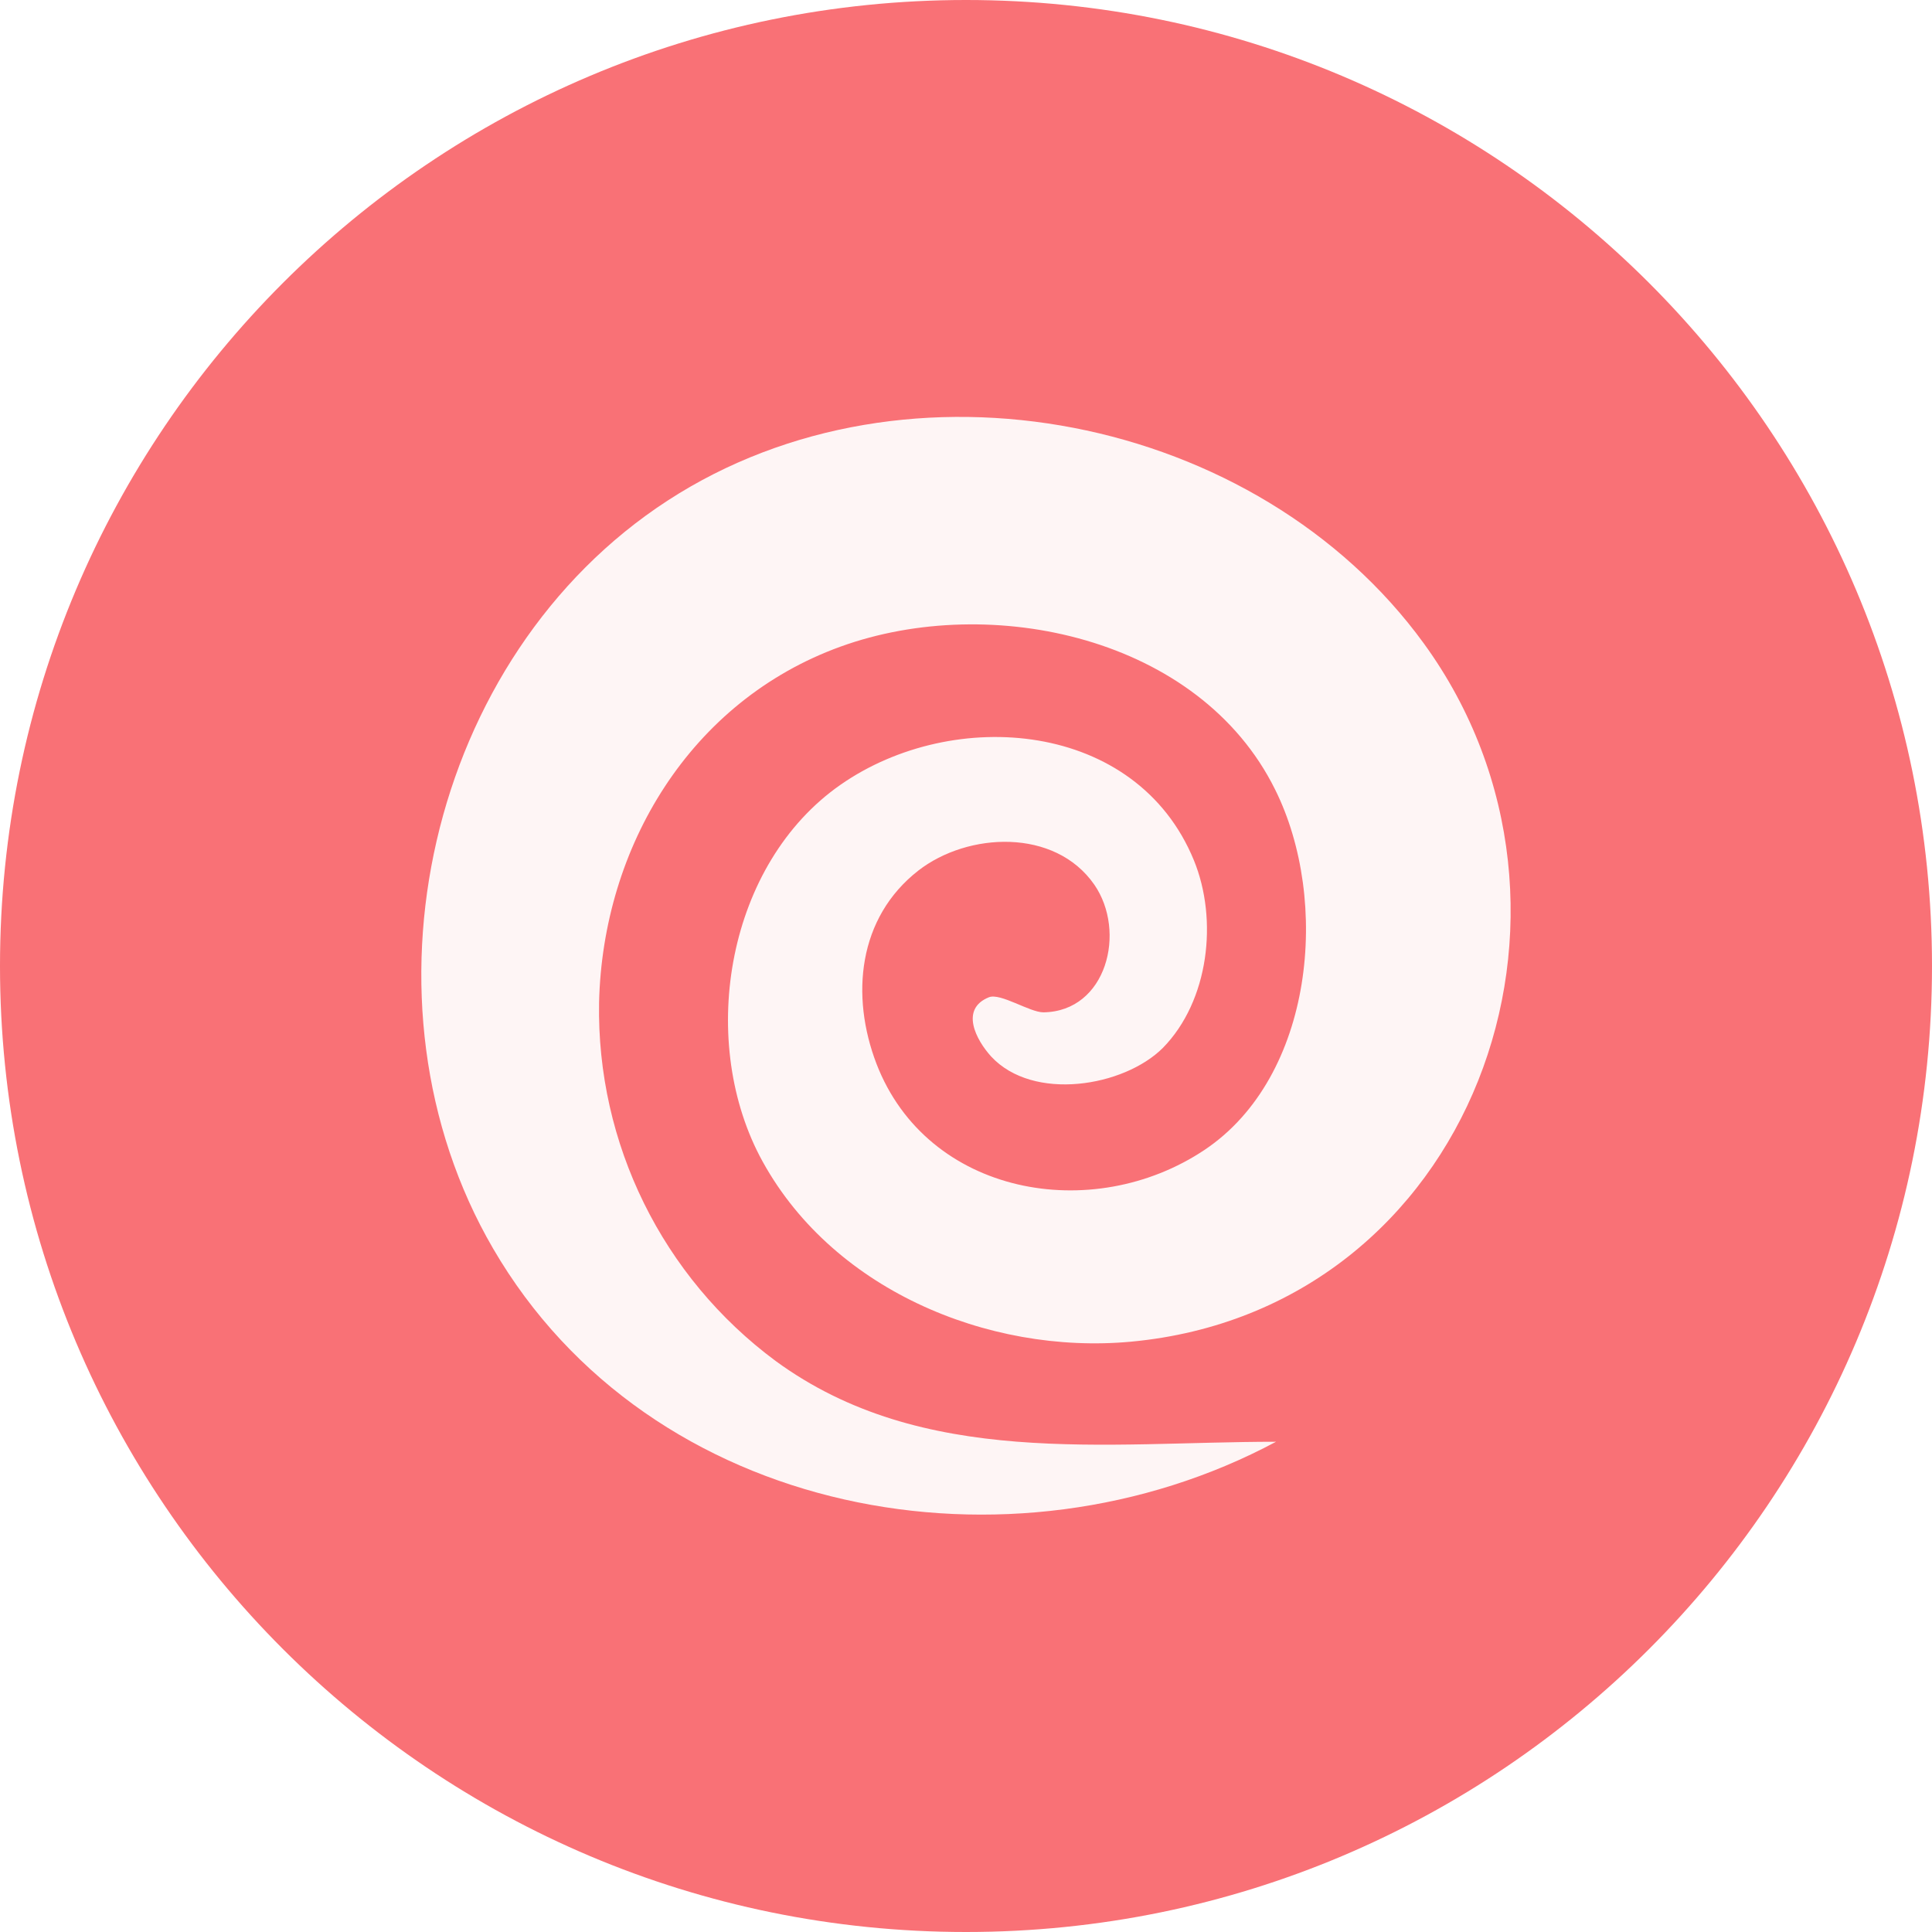
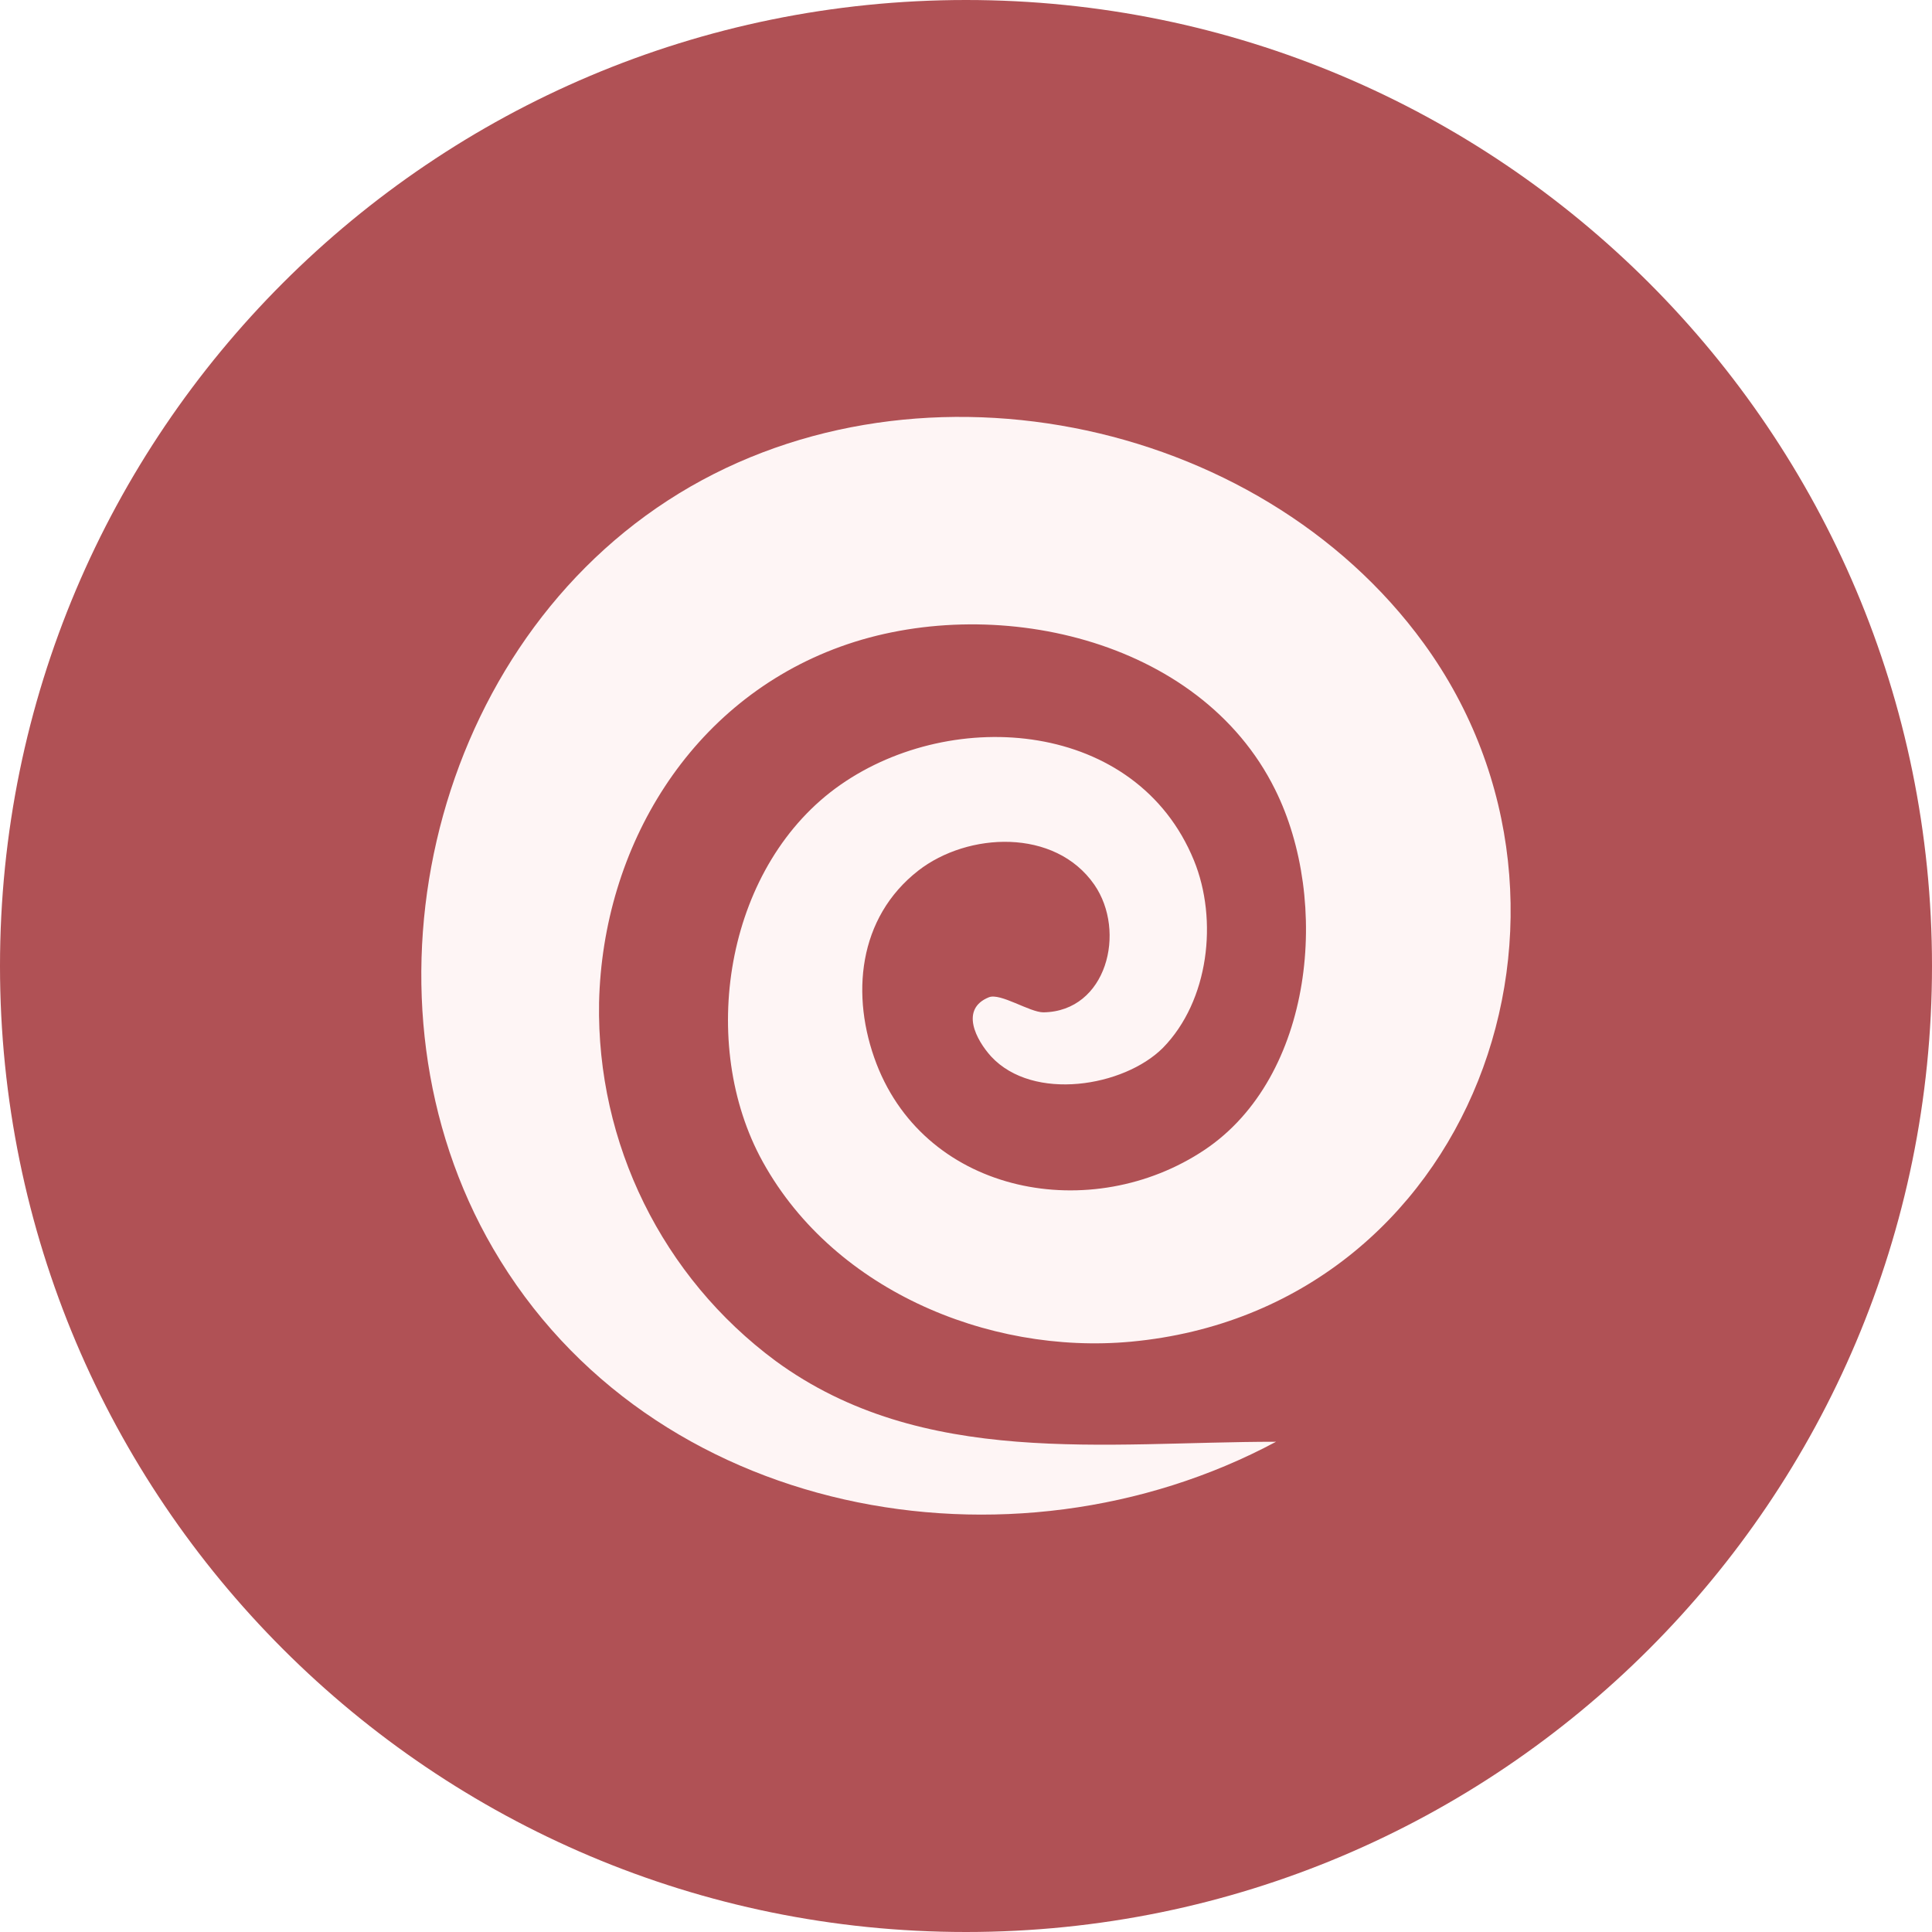
<svg xmlns="http://www.w3.org/2000/svg" viewBox="0 0 128 128">
  <defs>
-     <style>.cls-1{fill:#f97176;}.cls-2{fill:#fef5f5;}</style>
+     <style>.cls-1{fill:#b05155;}.cls-2{fill:#fef5f5;}</style>
  </defs>
  <g id="psychic">
    <circle class="cls-1" cx="64" cy="64" r="64" />
    <path class="cls-2" d="M84.54,95.52c-17.55,9.39-41.48,5.06-51.87-12.8-9.5-16.31-4.33-39.23,11.57-49.56s39.1-5.67,50.1,9.48c12.83,17.66,3.22,44.14-19.41,46.25-9.52.88-20-3.53-24.6-12.3-4.1-7.9-2.13-19.38,5.36-24.6S75.3,47.73,79.1,57c1.61,3.94,1,9.31-2.06,12.43C74.46,72,68.46,73,65.67,70c-1-1.1-2.09-3.15-.15-3.93.76-.3,2.7,1,3.61,1,4.19-.06,5.52-5.35,3.37-8.46-2.61-3.76-8.38-3.48-11.66-.93-4,3.12-4.5,8.29-2.77,12.8,3.36,8.71,14.29,10.68,21.74,5.7,7.24-4.85,8.34-16.5,4.67-23.87-5-10.11-18.82-13.08-28.79-9.47s-15.76,13.28-16,23.58A28.92,28.92,0,0,0,51.39,90.17C61.13,97.29,73.2,95.52,84.54,95.52Z" />
  </g>
</svg>
